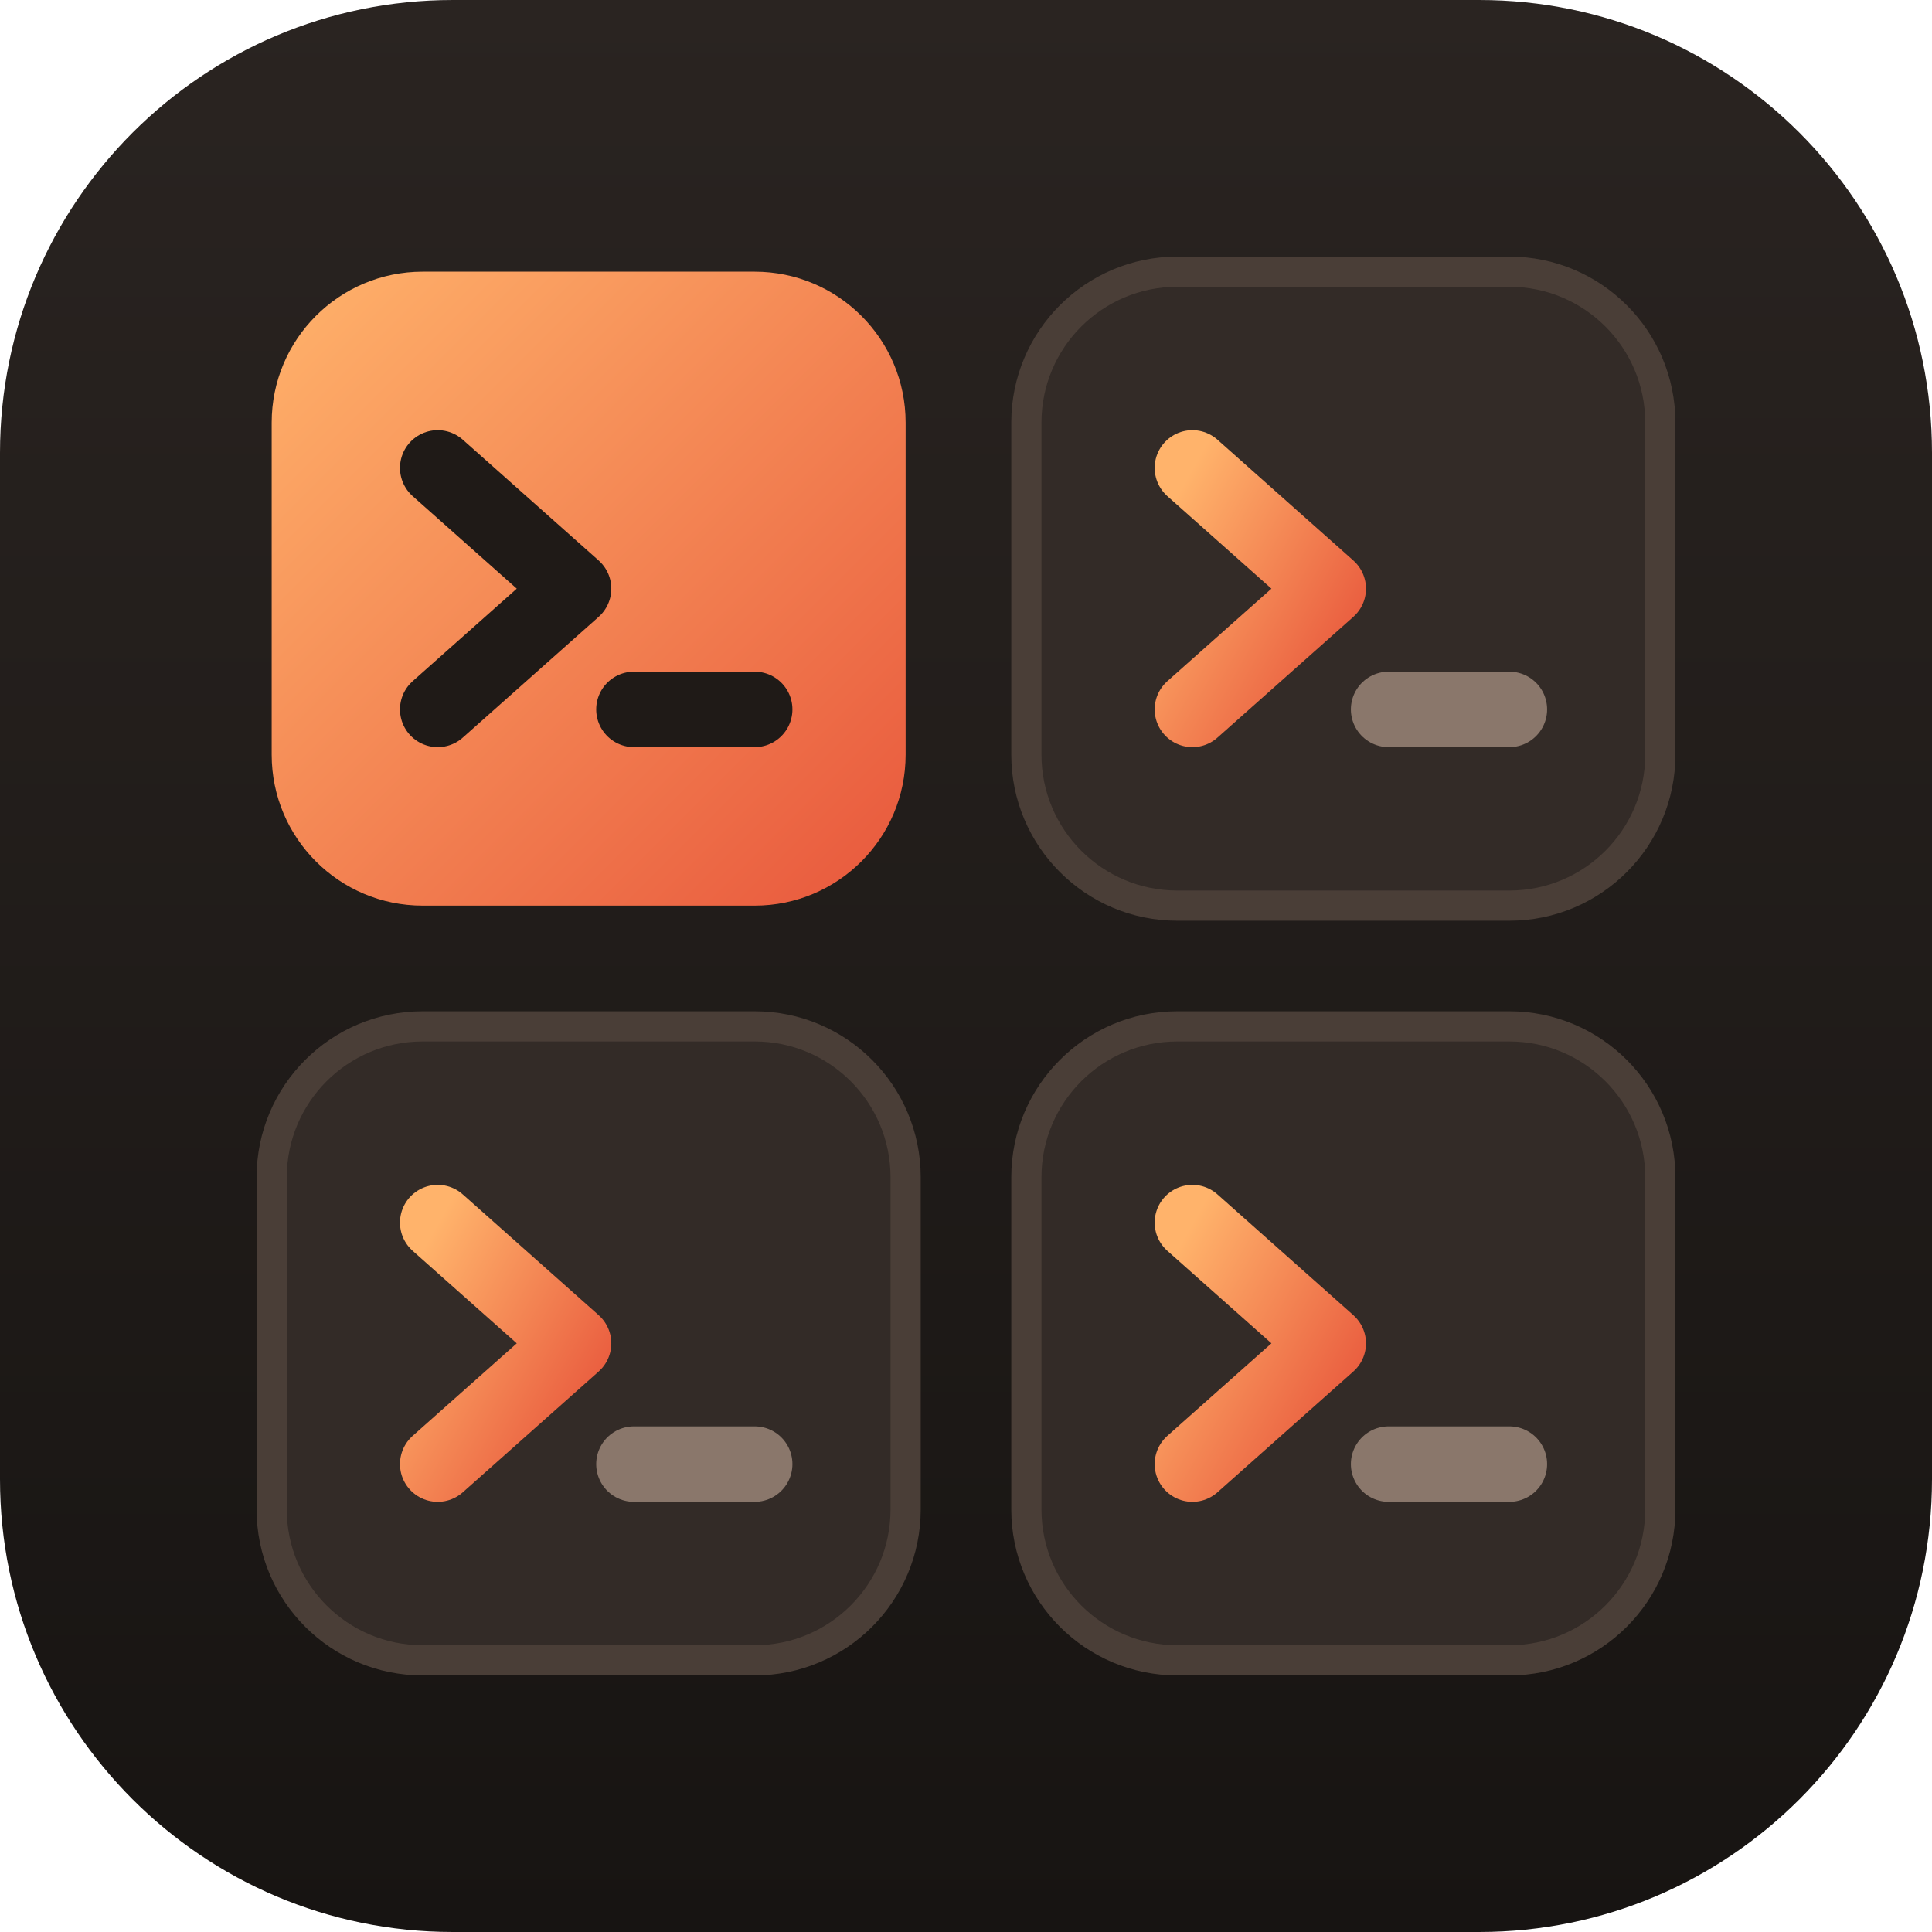
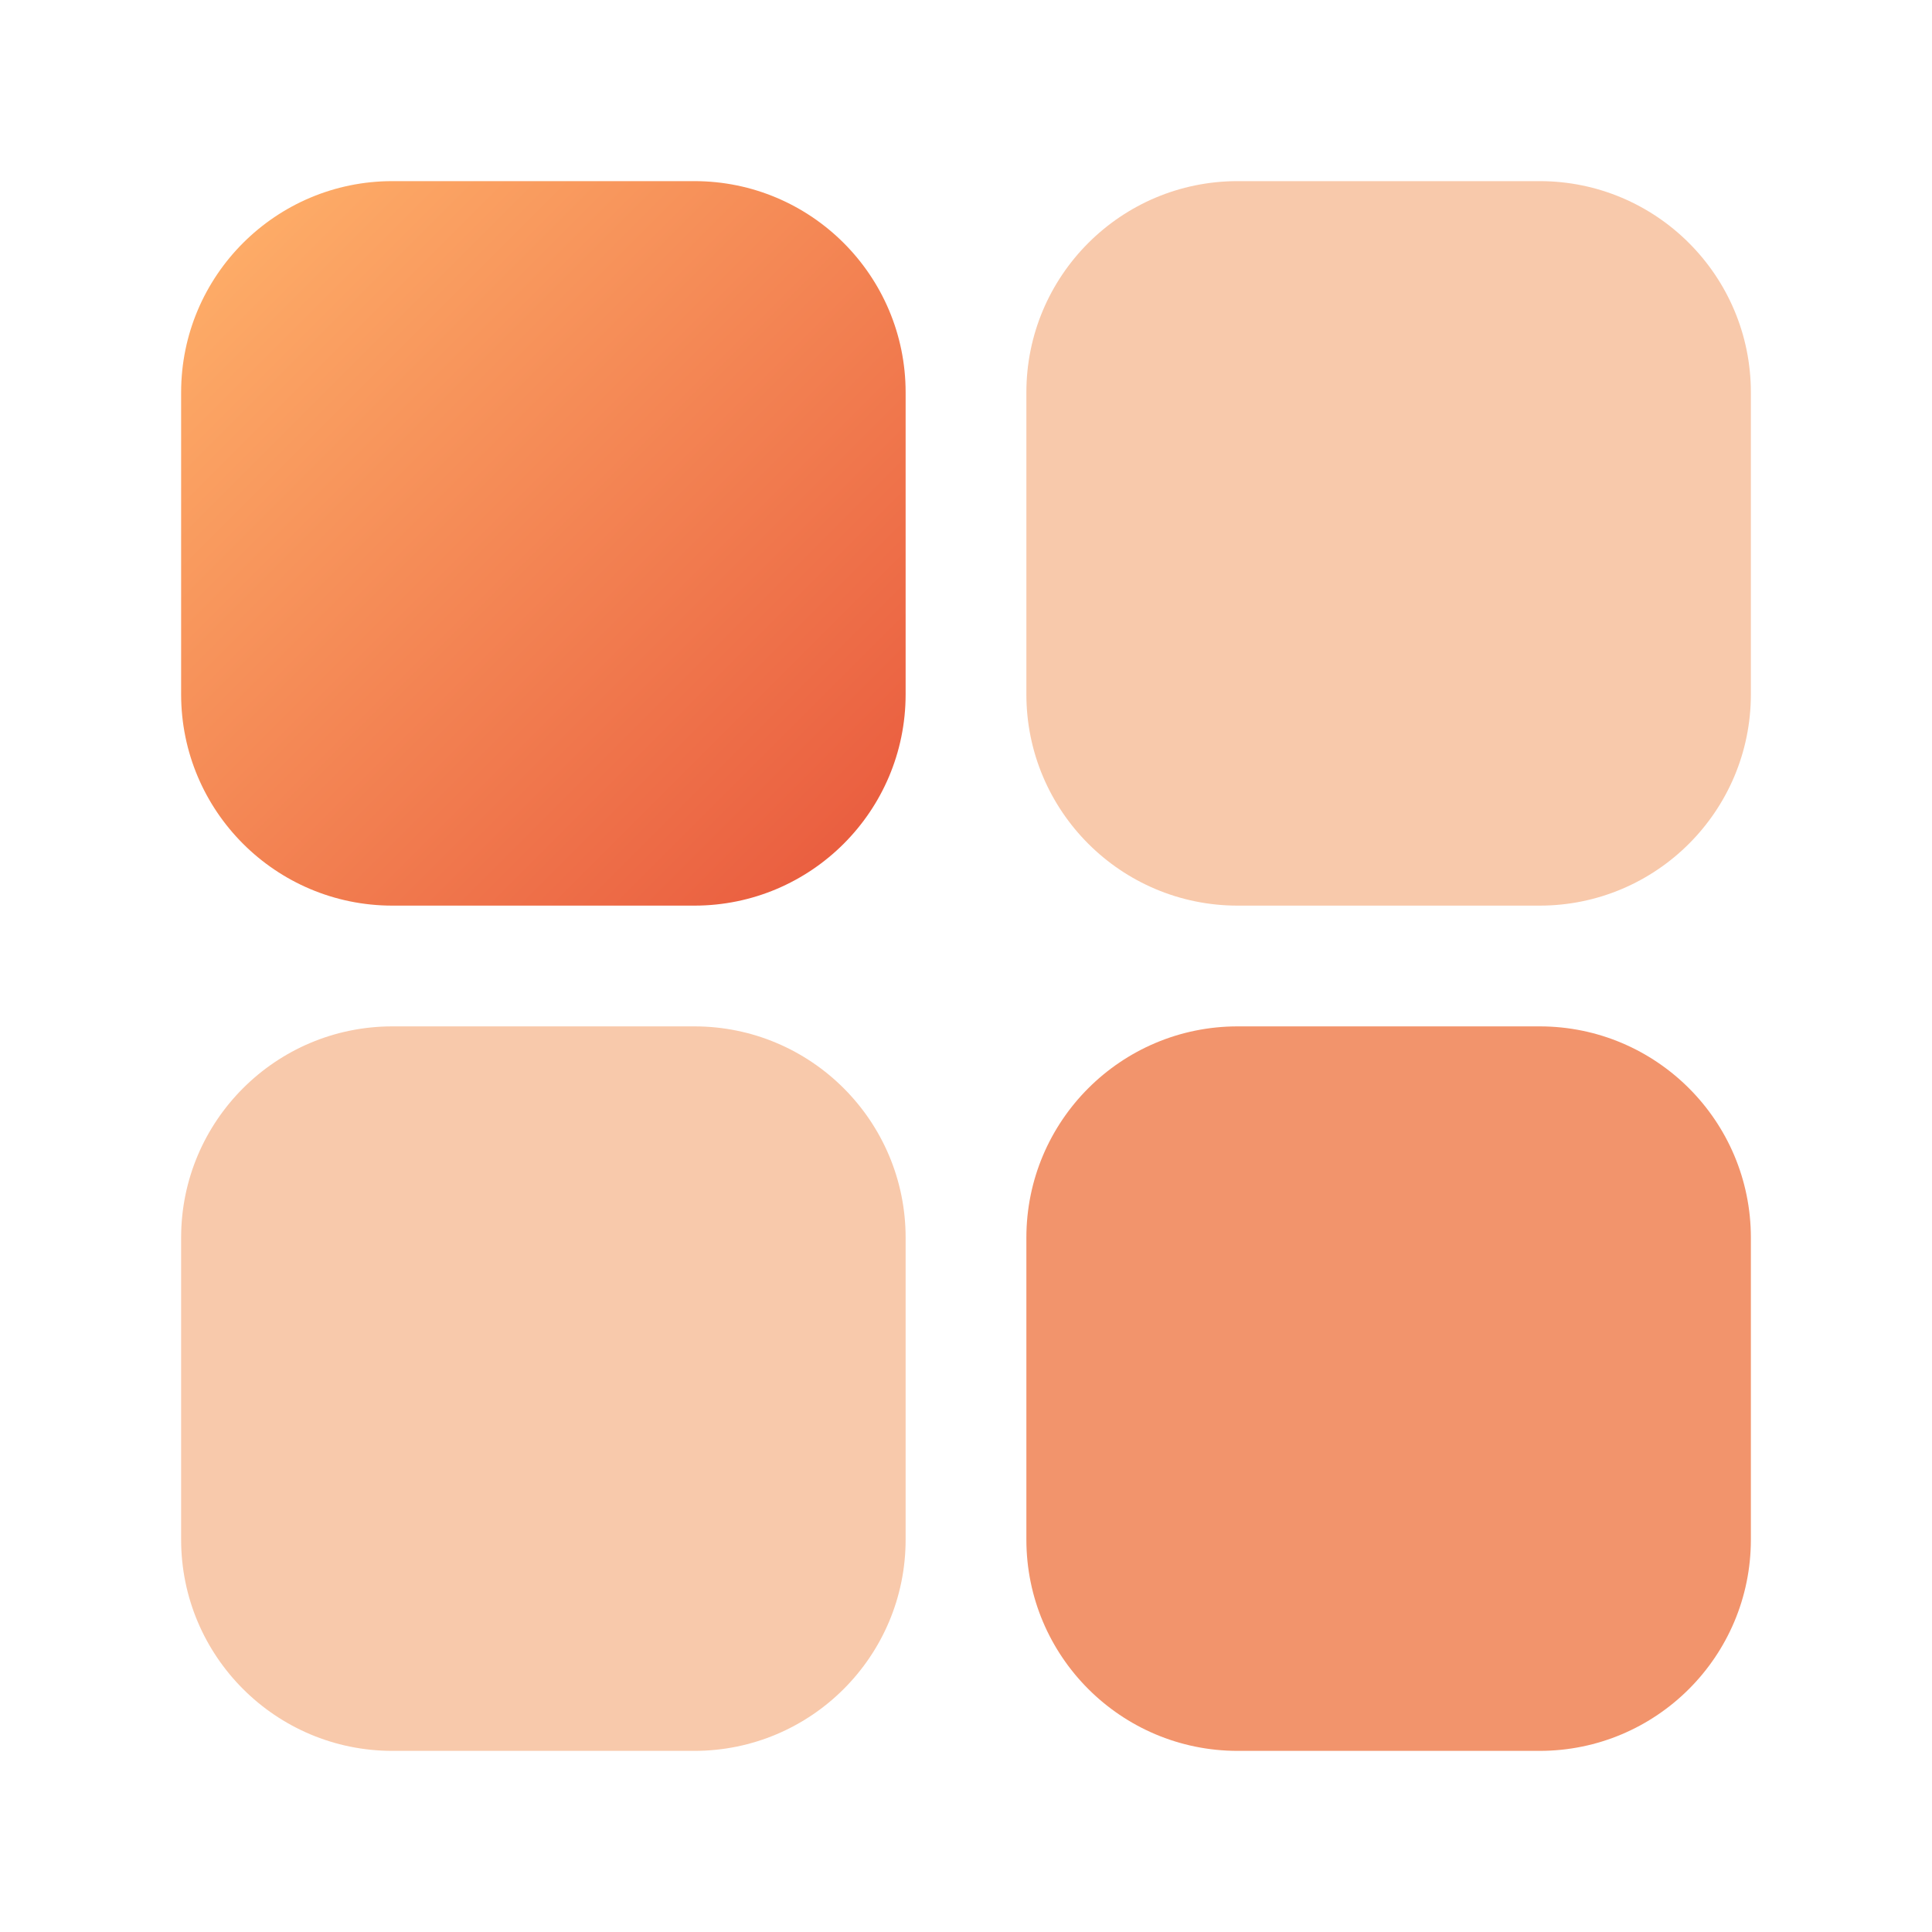
<svg xmlns="http://www.w3.org/2000/svg" viewBox="0 0 128 128" role="img" aria-label="claudegrid logo">
  <defs>
-     <linearGradient id="cg-brand" x1="0" y1="0" x2="1" y2="1">
+     <linearGradient id="cg-lead" x1="0" y1="0" x2="1" y2="1">
      <stop offset="0" stop-color="#ffb36b" />
      <stop offset="1" stop-color="#e8573c" />
    </linearGradient>
-     <linearGradient id="cg-tile" x1="0" y1="0" x2="0" y2="1">
-       <stop offset="0" stop-color="#2a2421" />
-       <stop offset="1" stop-color="#171412" />
-     </linearGradient>
  </defs>
-   <rect width="128" height="128" rx="30" fill="url(#cg-tile)" />
-   <rect x="18" y="18" width="42" height="42" rx="10" fill="url(#cg-brand)" />
-   <rect x="68" y="18" width="42" height="42" rx="10" fill="#332b27" stroke="#4a3e37" stroke-width="2" />
-   <rect x="18" y="68" width="42" height="42" rx="10" fill="#332b27" stroke="#4a3e37" stroke-width="2" />
-   <rect x="68" y="68" width="42" height="42" rx="10" fill="#332b27" stroke="#4a3e37" stroke-width="2" />
-   <g fill="none" stroke-linecap="round" stroke-linejoin="round" stroke-width="5">
-     <path d="M29 31l9 8-9 8" stroke="#1f1a17" />
-     <path d="M79 31l9 8-9 8" stroke="url(#cg-brand)" />
-     <path d="M29 81l9 8-9 8" stroke="url(#cg-brand)" />
-     <path d="M79 81l9 8-9 8" stroke="url(#cg-brand)" />
-   </g>
-   <g stroke-linecap="round" stroke-width="5">
-     <path d="M42 47h8" stroke="#1f1a17" />
-     <path d="M92 47h8" stroke="#8a776b" />
-     <path d="M42 97h8" stroke="#8a776b" />
-     <path d="M92 97h8" stroke="#8a776b" />
-   </g>
+   <rect x="12" y="12" width="48" height="48" rx="14" fill="url(#cg-lead)" />
+   <rect x="68" y="12" width="48" height="48" rx="14" fill="#f8c9ab" />
+   <rect x="12" y="68" width="48" height="48" rx="14" fill="#f8c9ab" />
+   <rect x="68" y="68" width="48" height="48" rx="14" fill="#f2946c" />
</svg>
